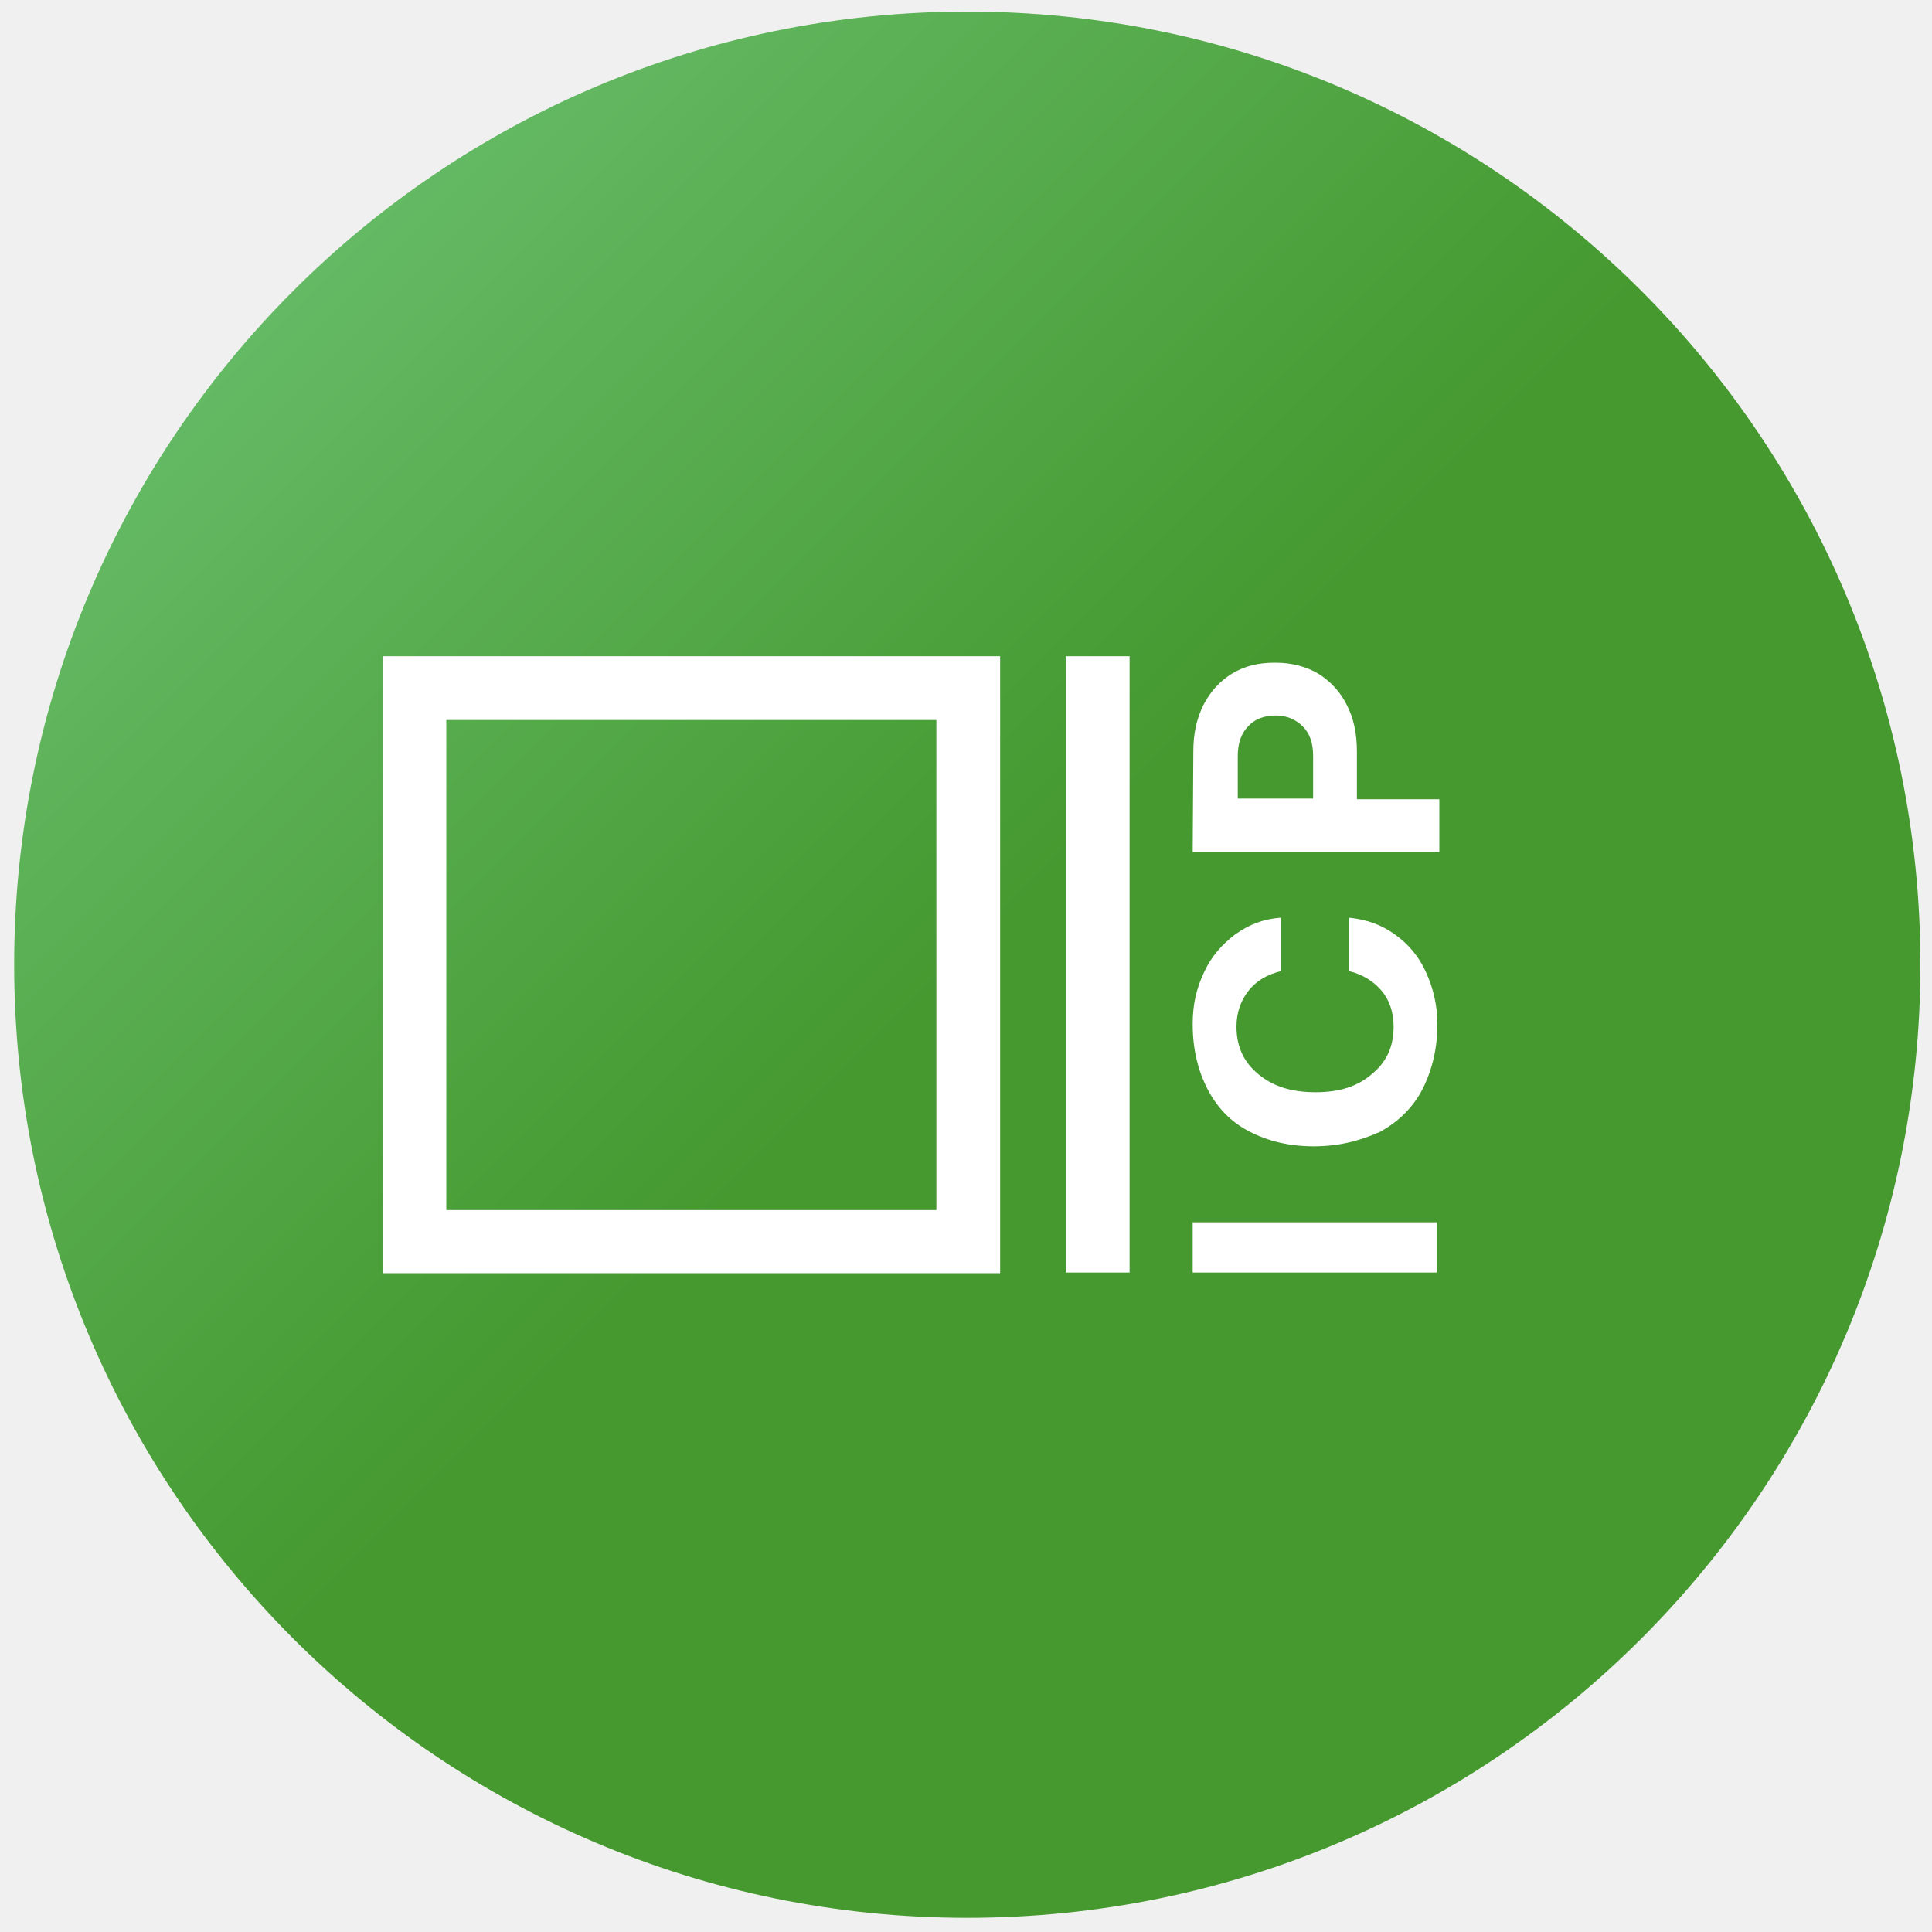
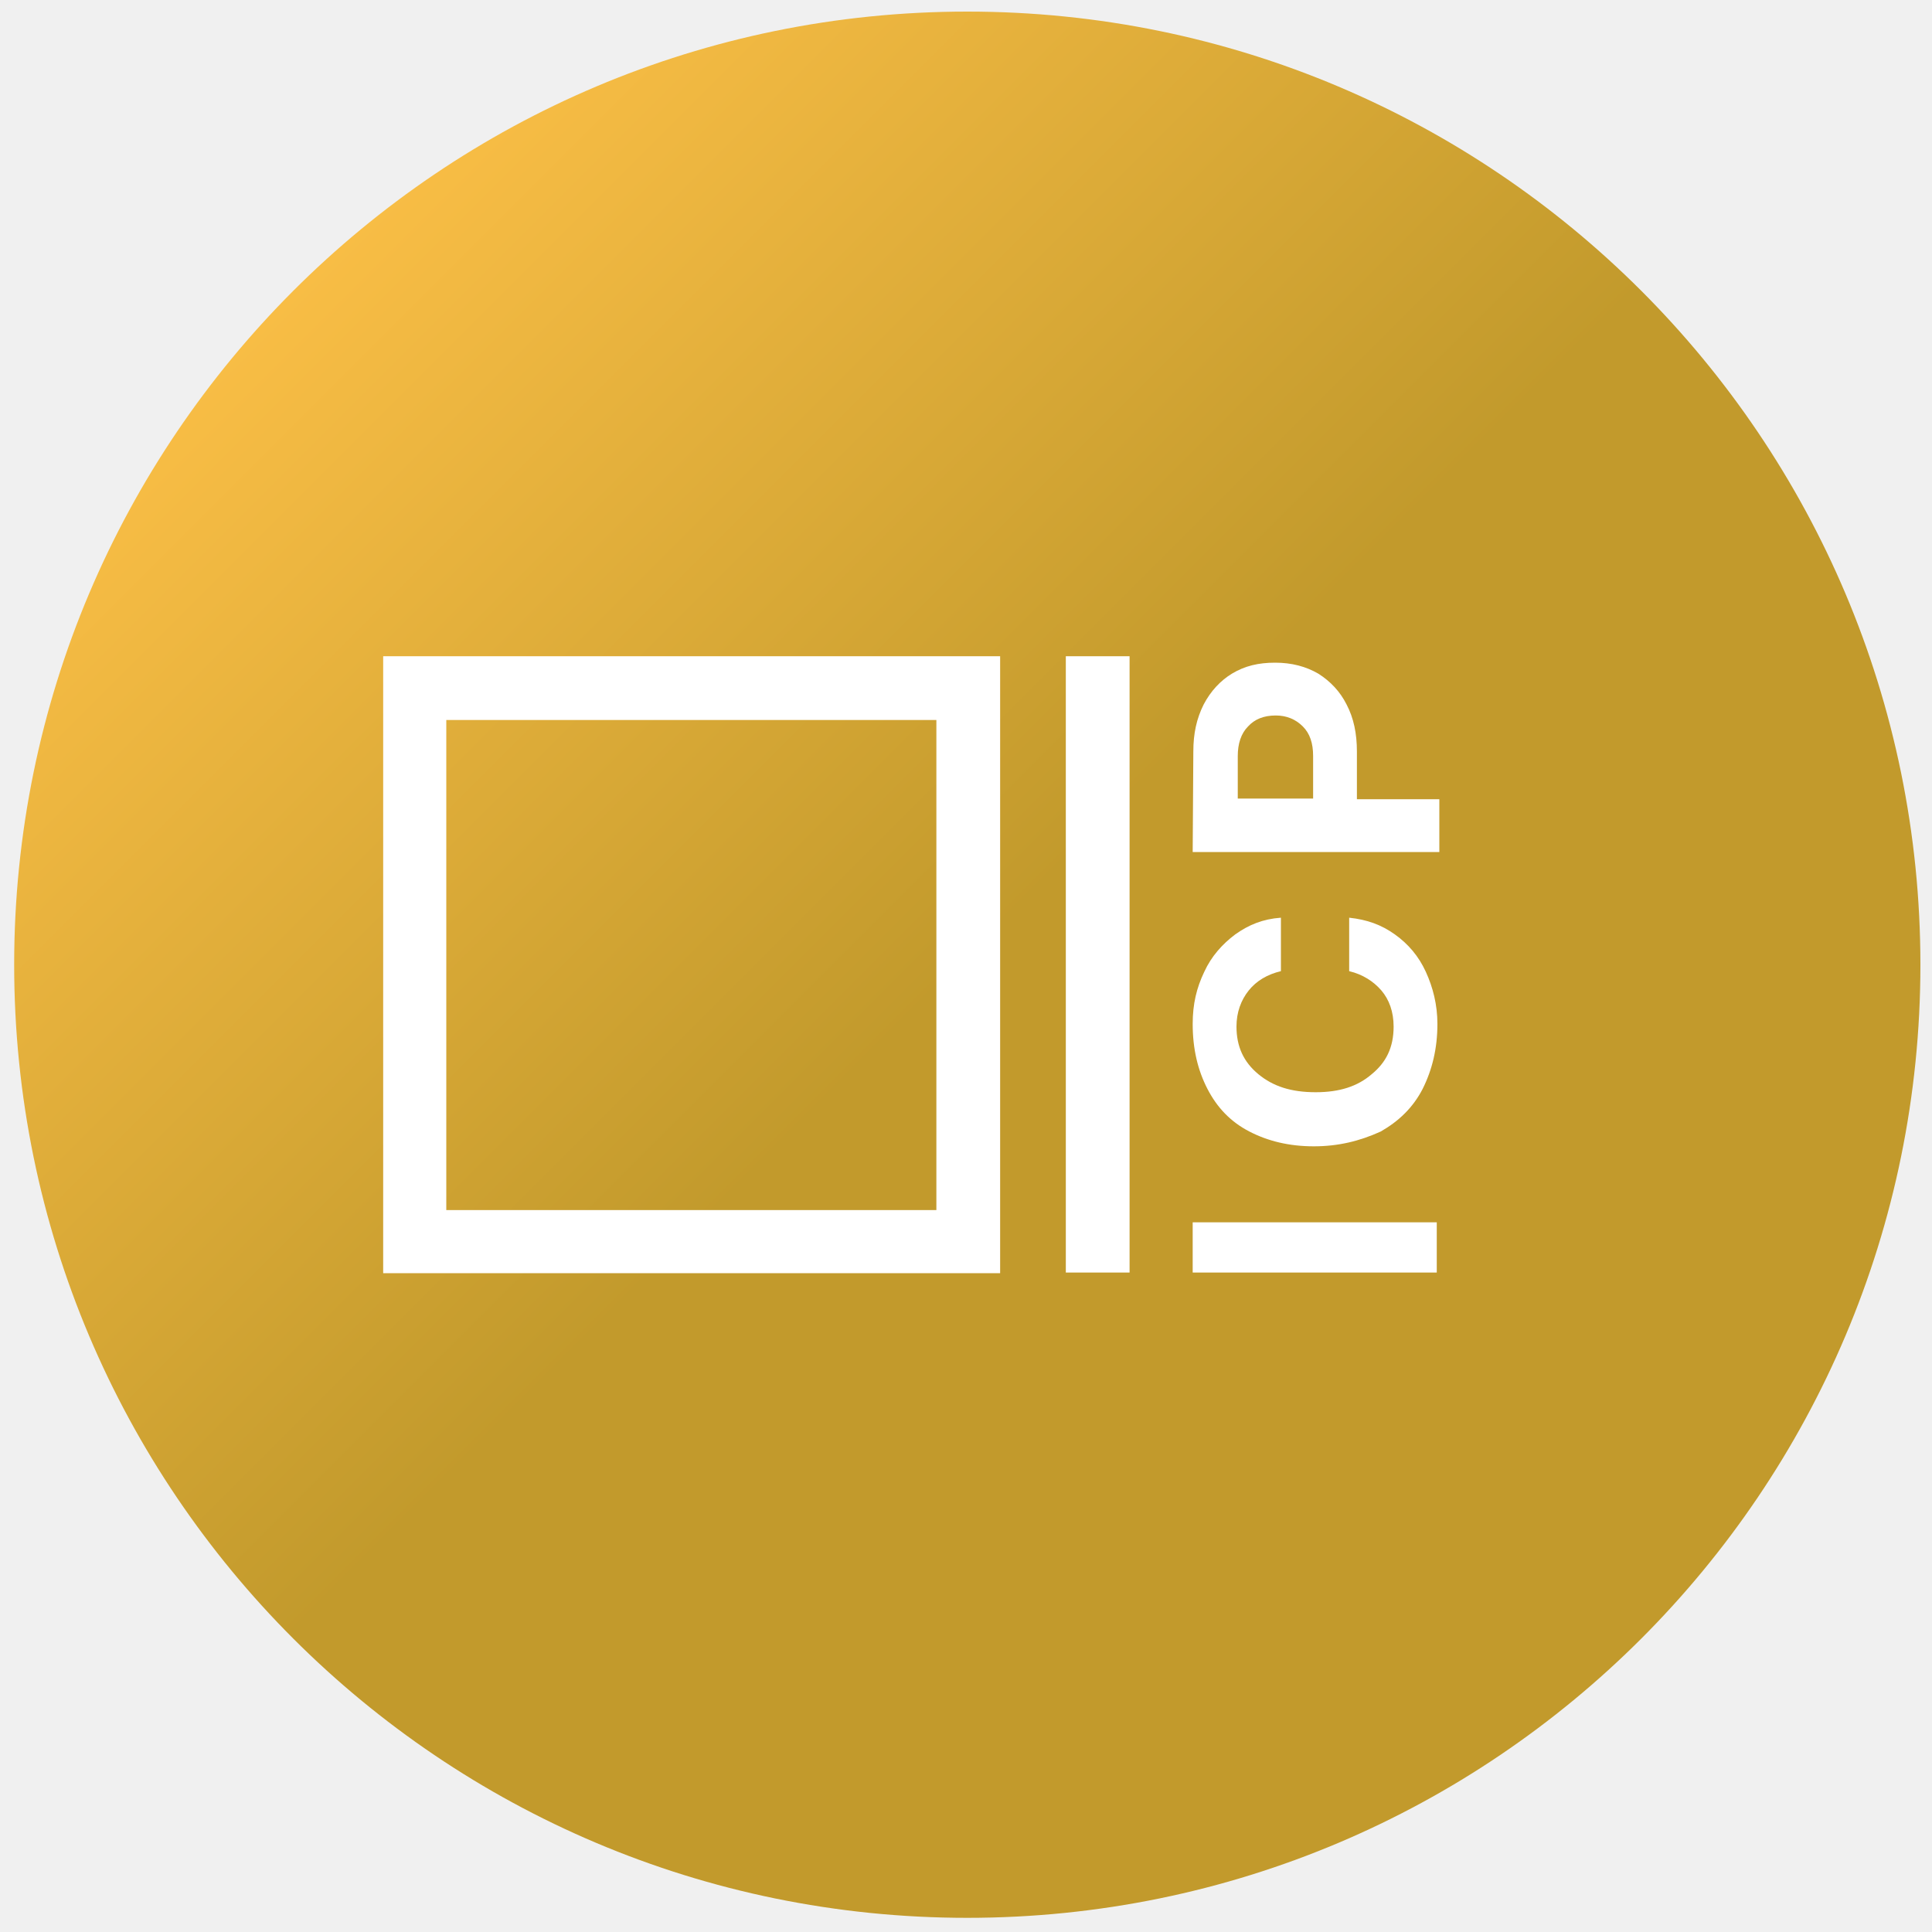
<svg xmlns="http://www.w3.org/2000/svg" enable-background="new -99 101 300 300" height="70" width="70" viewBox="-99 101 300 300">
  <g class="nc-icon-wrapper">
    <g id="Layer_1_1_">
      <linearGradient id="SVGID_1_" gradientUnits="userSpaceOnUse" x1="-53.447" y1="146.109" x2="155.891" y2="355.447">
-         <stop offset="0" stop-color="#64B964" />
-         <stop offset=".5" stop-color="#45992F" />
+         <stop offset="0" stop-color="#f8bd45" id="stop1958" />
+         <stop offset=".5" stop-color="#c29a2c" id="stop1960" />
      </linearGradient>
      <circle class="st0" cx="51.2" cy="250.8" r="148" fill="url(#SVGID_1_)" />
      <path class="st1" d="M46.4 212.8v76.1h-76.1v-76.1h76.1m9.9-9.9h-95.8v95.8h95.8v-95.8z" id="XMLID_2_" fill="#FFFFFF" />
      <path class="st1" id="XMLID_1_" d="M76.4 202.9h-9.9v95.7h9.9z" fill="#FFFFFF" />
    </g>
    <path id="XMLID_7_" class="st1" d="M86.2 298.6v-7.8h37.9v7.8z" fill="#FFFFFF" />
    <path id="XMLID_8_" class="st1" d="M105 279c-3.8 0-7.1-.8-10-2.3-2.9-1.5-5-3.7-6.5-6.6-1.5-2.9-2.3-6.2-2.3-10.1 0-3.1.6-5.6 1.8-8.1 1.1-2.4 2.8-4.3 4.8-5.8 2.1-1.5 4.3-2.4 7.1-2.6v8.3c-2.1.5-3.8 1.5-5 3-1.2 1.5-1.9 3.4-1.9 5.6 0 3.1 1.1 5.5 3.4 7.4s5.1 2.8 8.9 2.8c3.7 0 6.5-.9 8.7-2.8 2.2-1.8 3.4-4.1 3.4-7.4 0-2.3-.7-4.2-1.9-5.6s-2.9-2.5-5-3v-8.3c2.8.3 5 1.1 7.1 2.6 2.1 1.5 3.7 3.4 4.8 5.8 1.1 2.4 1.8 5.1 1.8 8.1 0 3.8-.8 7.1-2.3 10.1-1.5 2.9-3.7 5-6.5 6.6-3.3 1.5-6.6 2.3-10.4 2.3z" fill="#FFFFFF" />
    <path class="st1" d="M86.3 217.7c0-2.8.5-5.1 1.6-7.3 1.1-2.1 2.6-3.7 4.4-4.8 2-1.2 4.1-1.7 6.7-1.7s4.8.6 6.7 1.7c1.9 1.2 3.4 2.8 4.4 4.8 1.1 2.1 1.6 4.5 1.6 7.3v7.4h12.8v8.2H86.2l.1-15.6zm18.6 7.3v-6.6c0-2-.5-3.5-1.6-4.6-1.1-1.1-2.5-1.7-4.2-1.7-1.9 0-3.3.6-4.3 1.7-1.1 1.1-1.6 2.7-1.6 4.6v6.6h11.7z" fill="#FFFFFF" />
  </g>
</svg>
